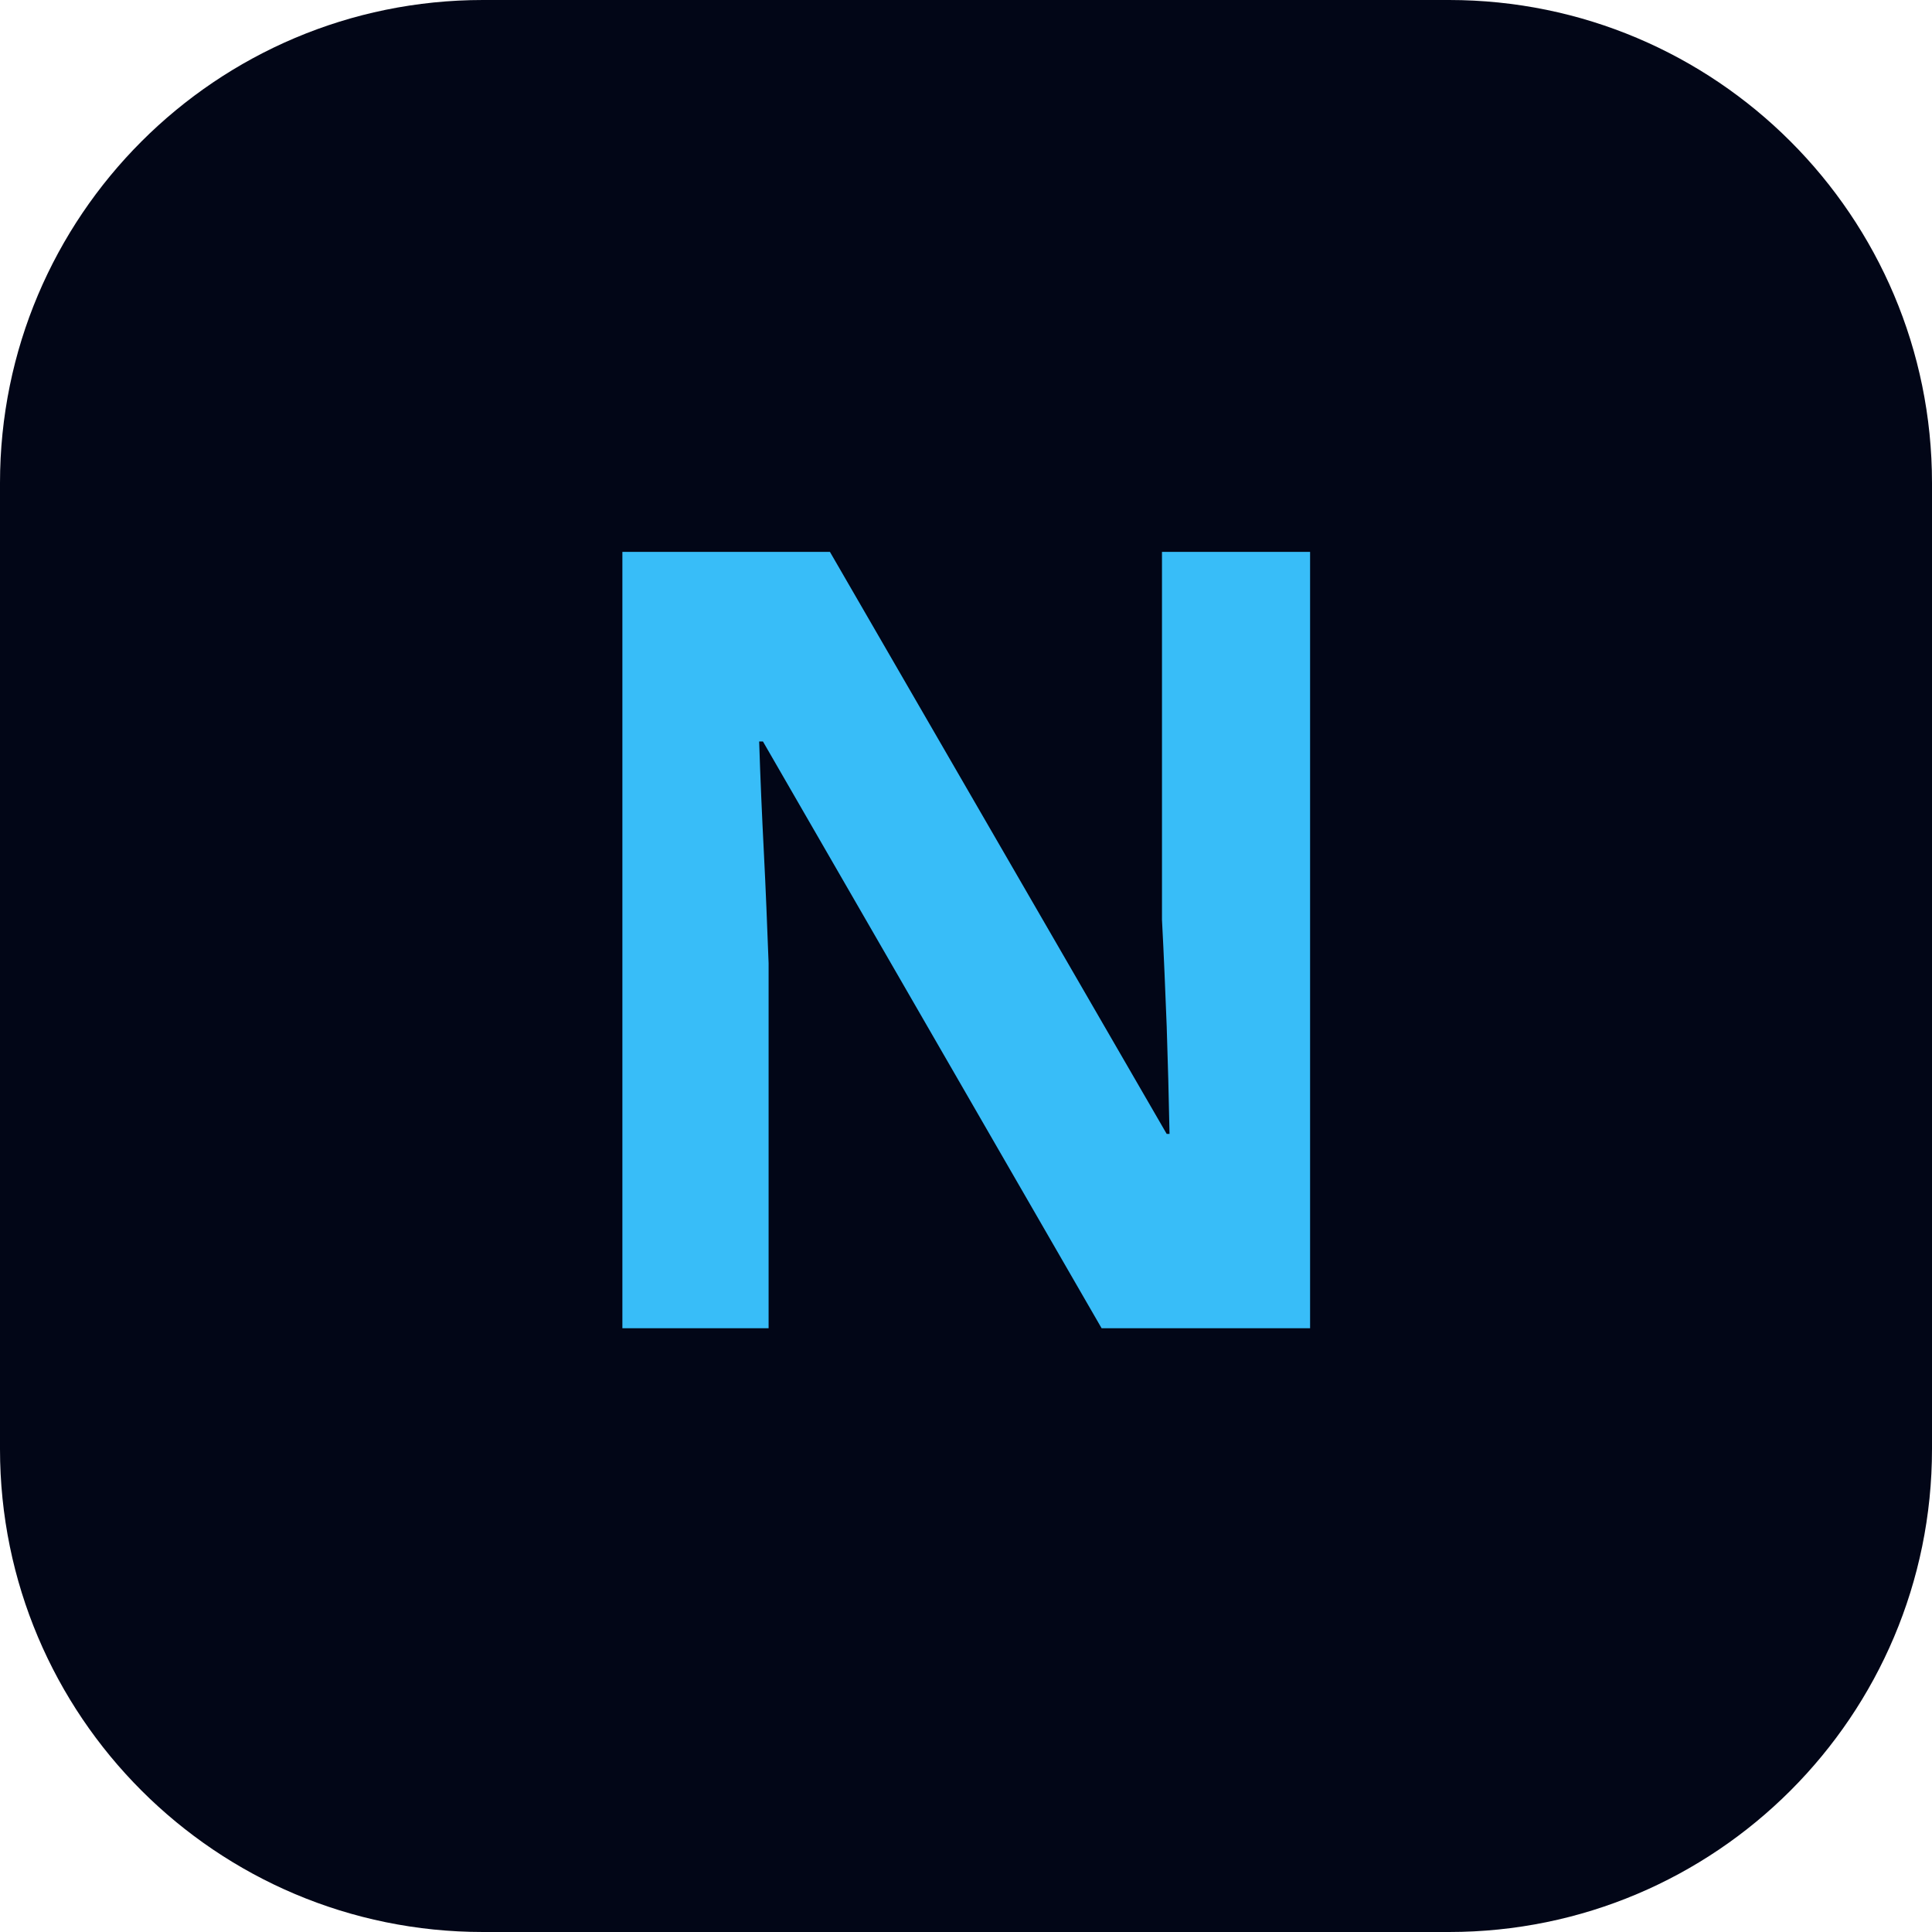
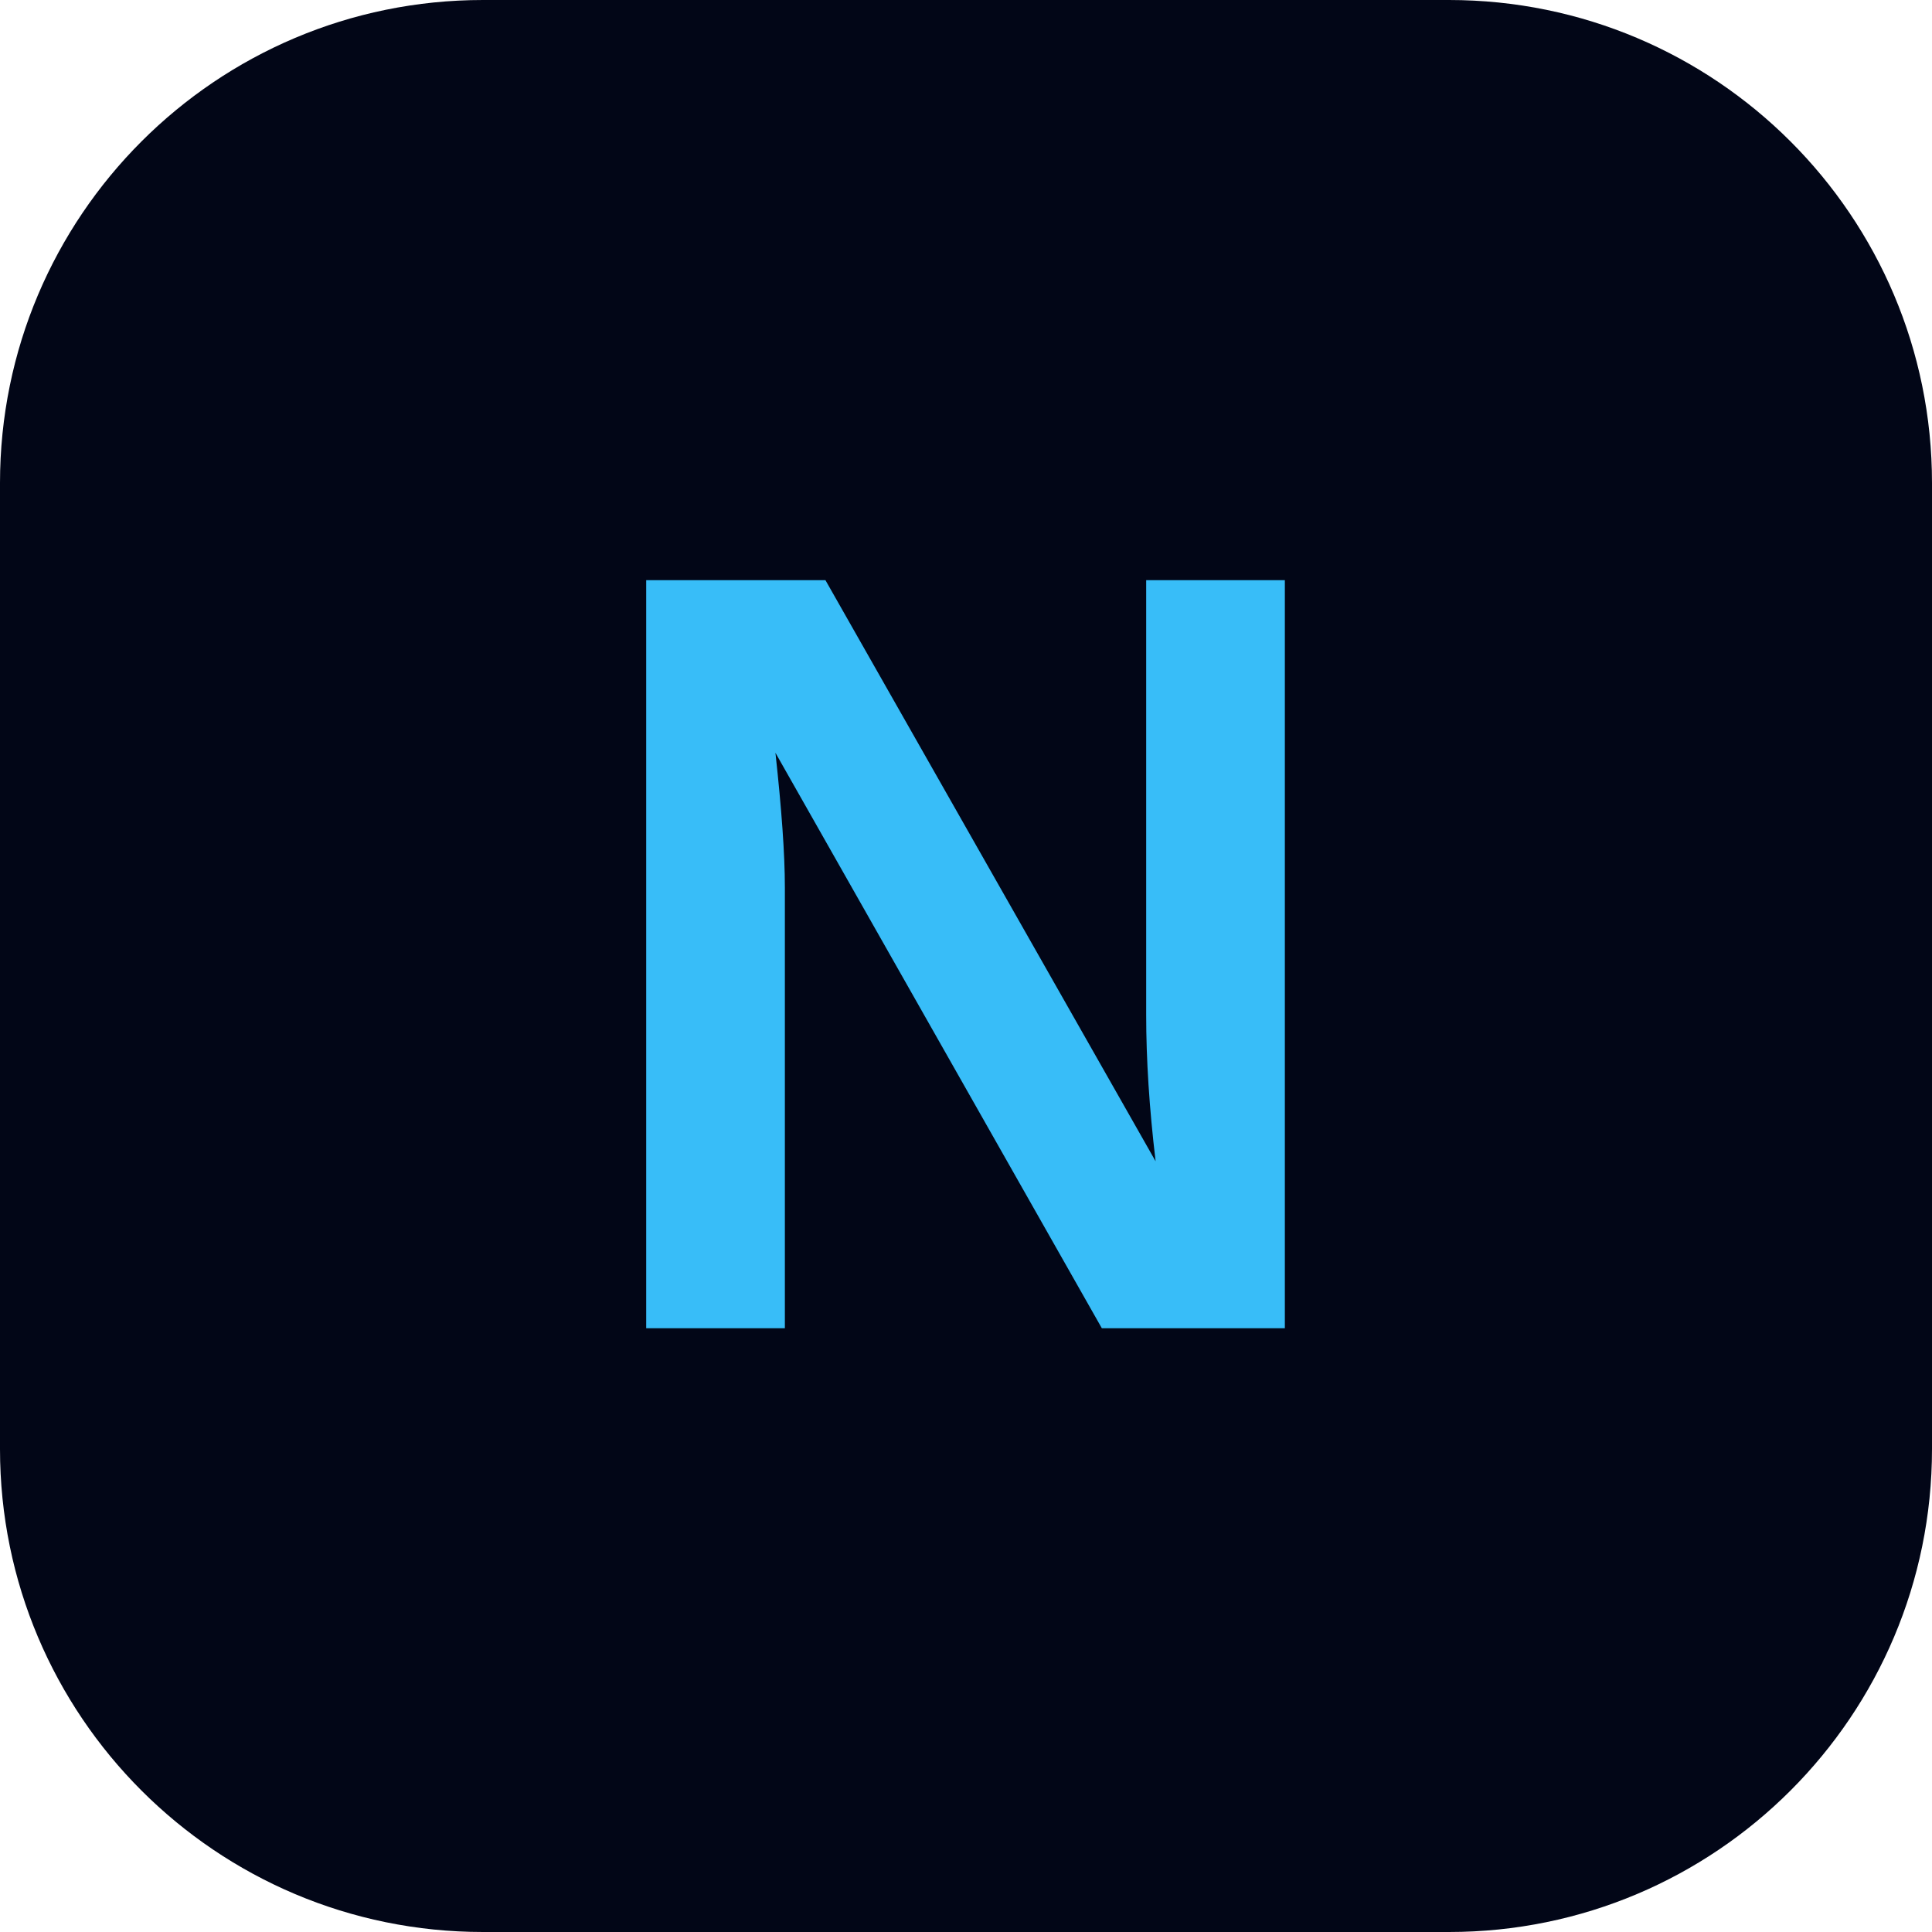
<svg xmlns="http://www.w3.org/2000/svg" viewBox="0 0 32 32">
  <rect width="32" height="32" rx="8" fill="#020617" />
-   <text x="16" y="22" font-family="Space Grotesk, sans-serif" font-size="18" font-weight="700" fill="#38BDF8" text-anchor="middle">N</text>
+   <text x="16" y="22" font-family="Trebuchet MS, Arial, sans-serif" font-size="18" font-weight="700" fill="#38BDF8" text-anchor="middle">N</text>
</svg>
